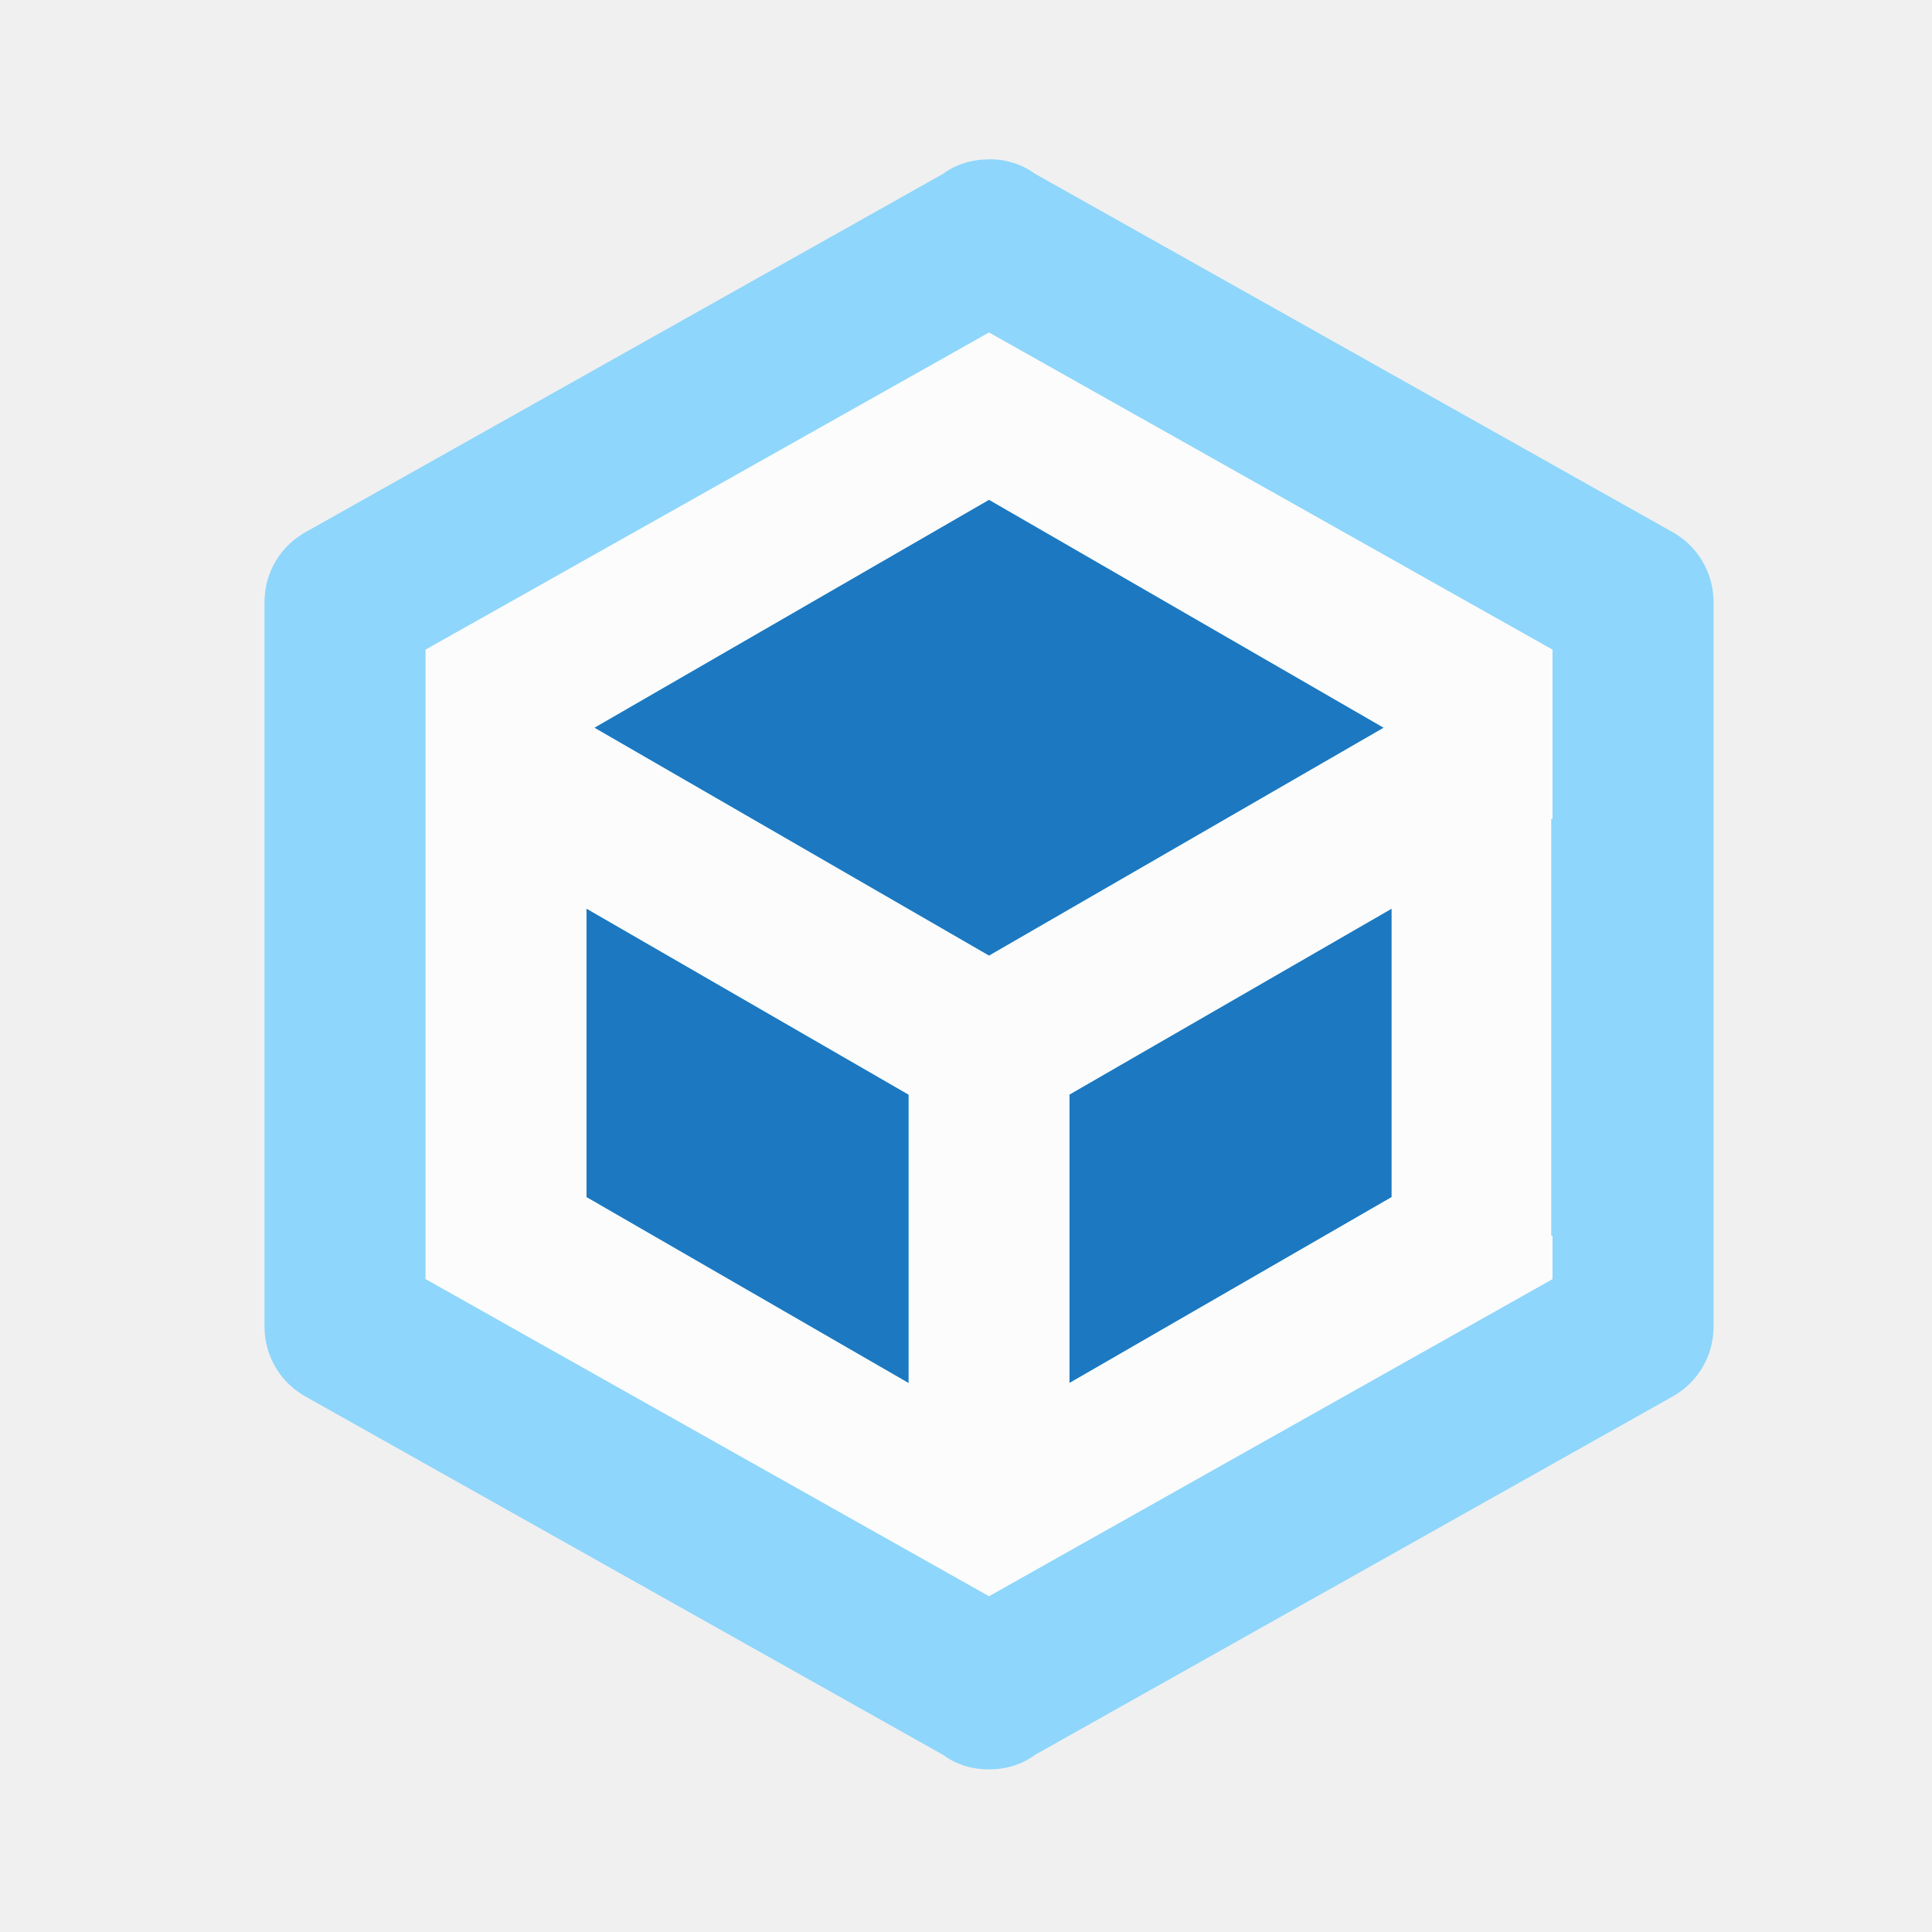
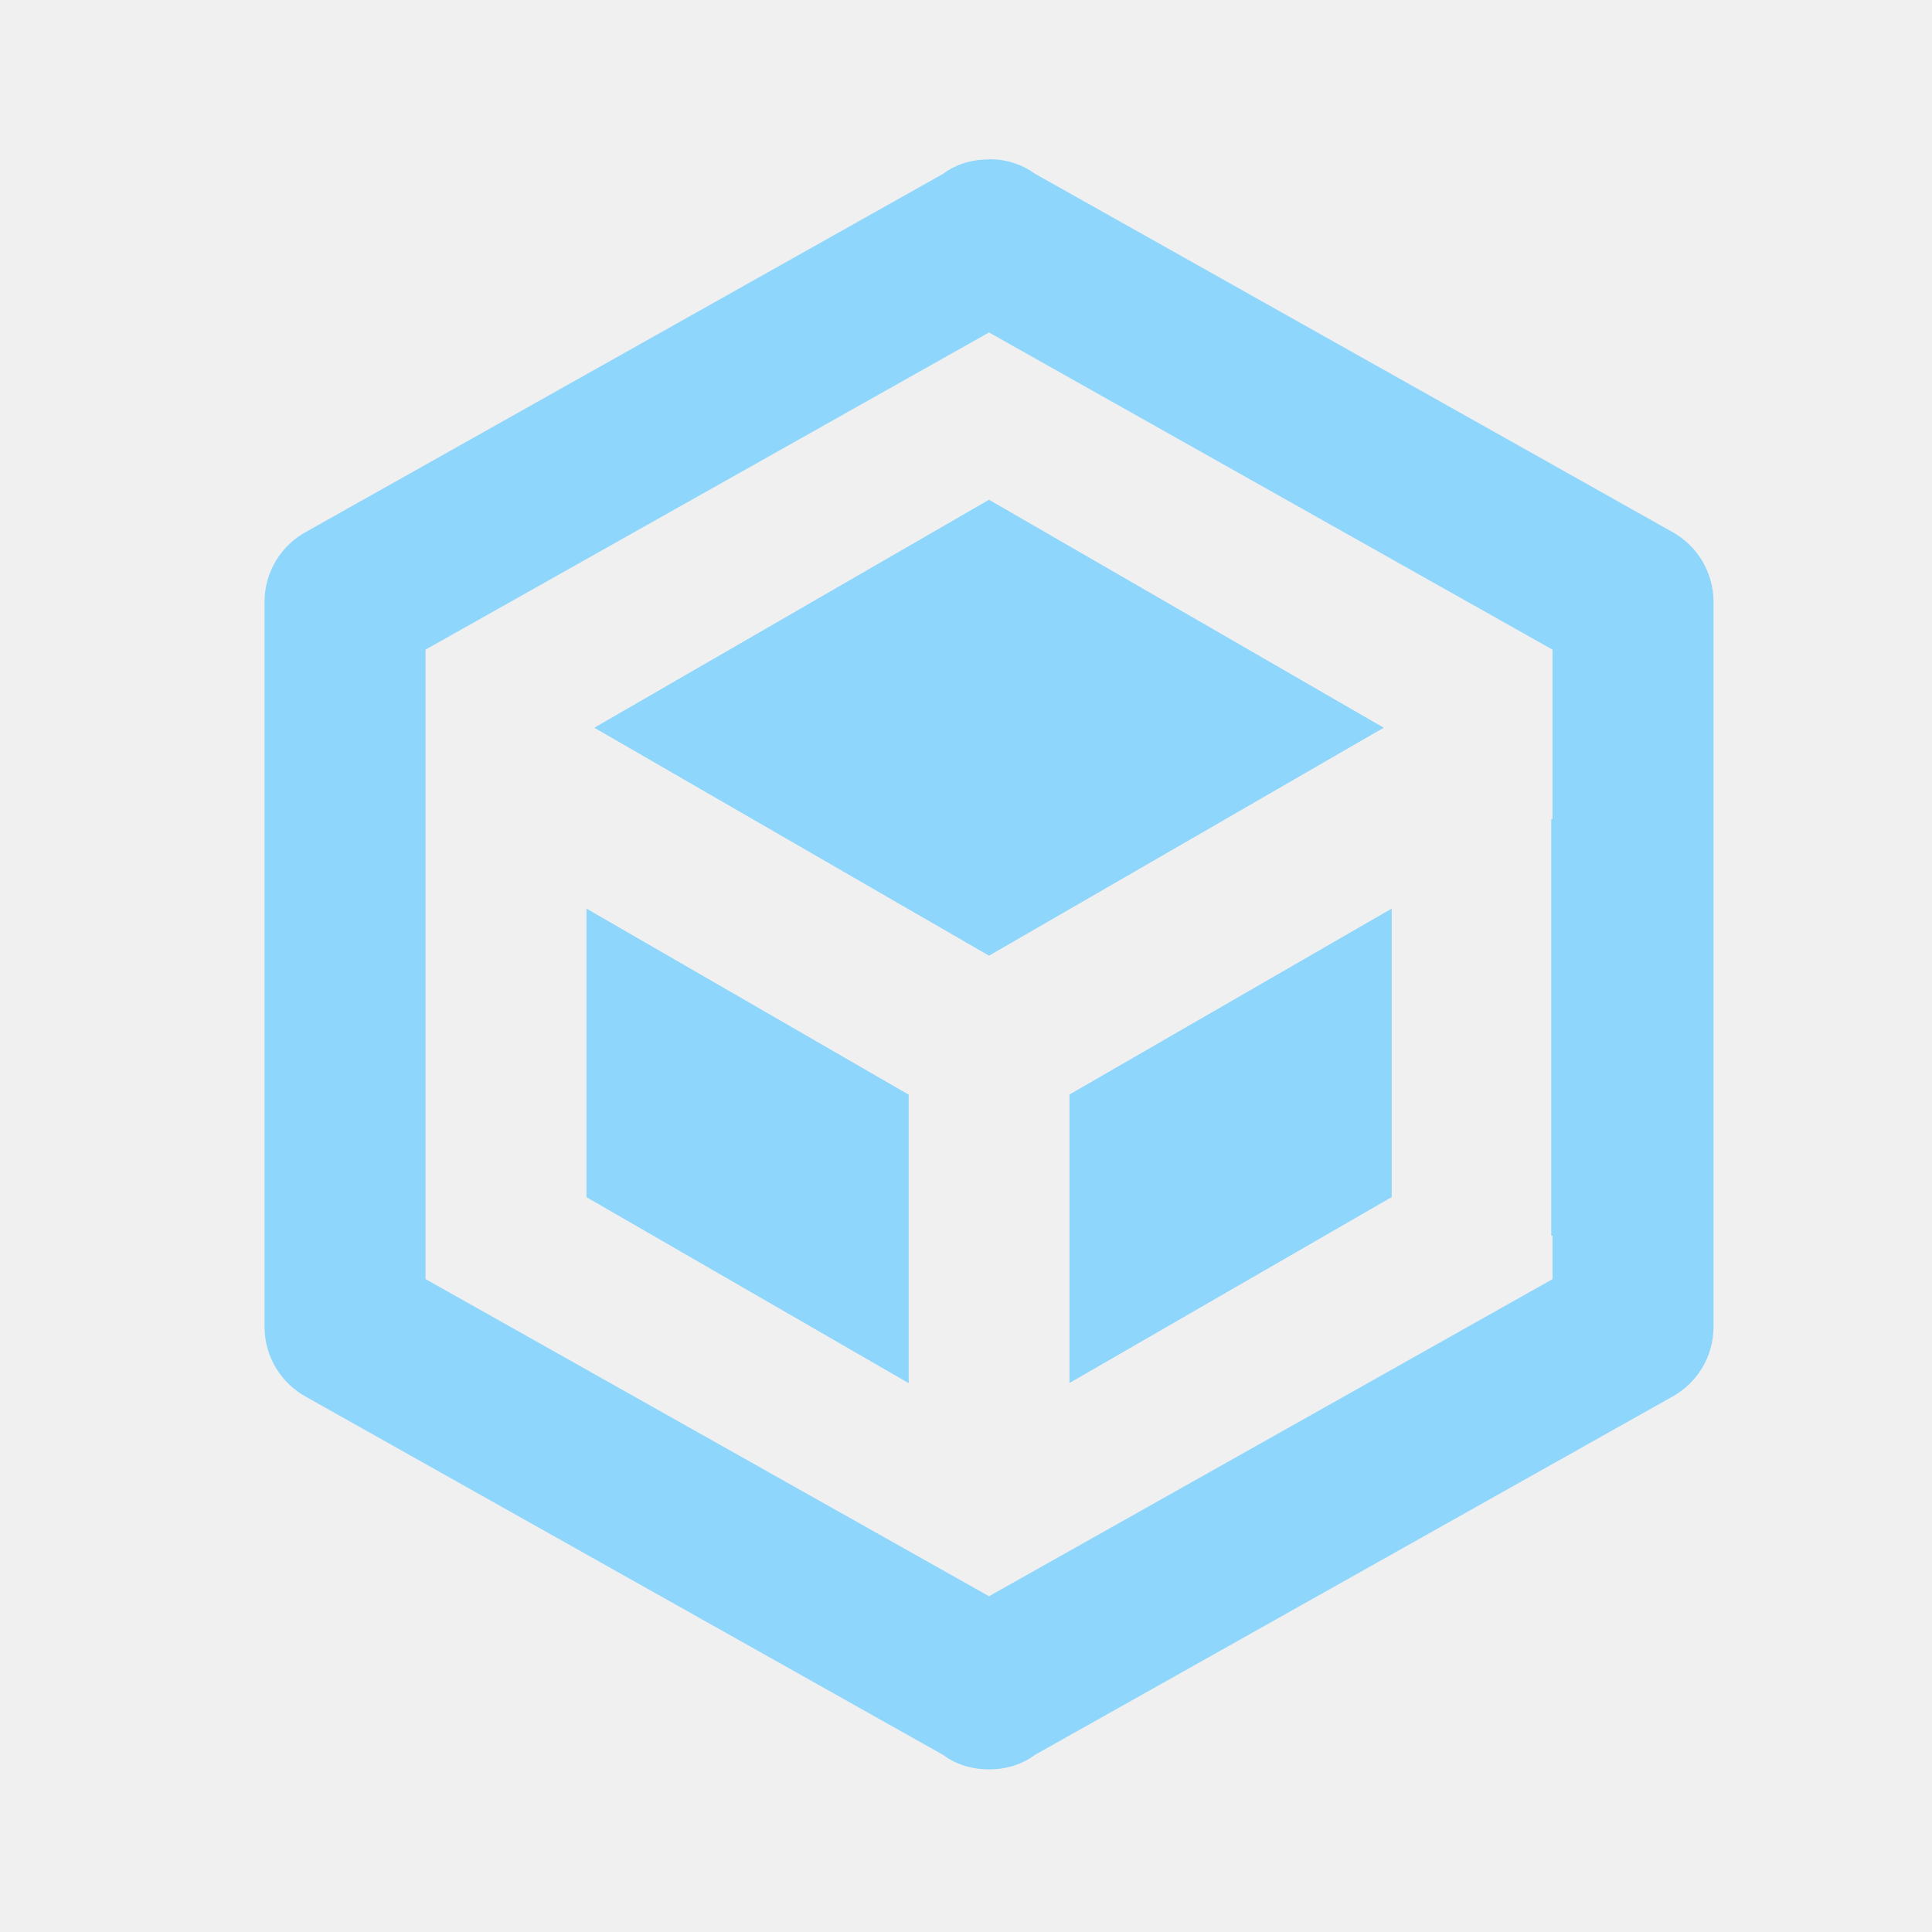
- <svg xmlns="http://www.w3.org/2000/svg" viewBox="0 0 24 24">
-   <path d="m19.376 15.988-7.708 4.45-7.709-4.45v-8.9l7.709-4.451 7.708 4.45z" fill="#fff" fill-opacity=".785" />
-   <path d="M12.286 1.98c-.21 0-.41.059-.57.179l-7.9 4.44c-.32.17-.53.5-.53.88v9c0 .38.21.711.53.881l7.9 4.44c.16.12.36.18.57.18s.41-.06.57-.18l7.9-4.44c.32-.17.53-.5.53-.88v-9c0-.38-.21-.712-.53-.882l-7.9-4.44a.945.945 0 0 0-.57-.179zm0 2.15 7 3.94v2.103h-.016v5.177h.016v.54l-7 3.939-7-3.94V8.07l7-3.94zm0 2.08-4.9 2.83 4.9 2.83 4.9-2.83-4.9-2.83zm-5 5.08v3.58l4 2.309v-3.58l-4-2.31zm10 0-4 2.308v3.58l4-2.308v-3.58z" fill="#8ed6fb" />
-   <path d="m12.286 6.21-4.9 2.83 4.9 2.83 4.9-2.83-4.9-2.83zm-5 5.08v3.58l4 2.309v-3.58l-4-2.31zm10 0-4 2.308v3.58l4-2.308v-3.58z" fill="#1c78c0" />
+ <svg xmlns="http://www.w3.org/2000/svg" width="24" height="24" viewBox="0 0 24 24" fill="none">
+   <path d="M12.286 1.98C12.076 1.98 11.876 2.039 11.716 2.159L3.816 6.599C3.496 6.769 3.286 7.099 3.286 7.479V16.479C3.286 16.859 3.496 17.19 3.816 17.36L11.716 21.8C11.876 21.92 12.076 21.98 12.286 21.98C12.496 21.98 12.696 21.92 12.856 21.8L20.756 17.36C21.076 17.19 21.286 16.86 21.286 16.48V7.48C21.286 7.1 21.076 6.768 20.756 6.598L12.856 2.158C12.69 2.038 12.49 1.975 12.286 1.979V1.98ZM12.286 4.13L19.286 8.07V10.173H19.27V15.35H19.286V15.89L12.286 19.829L5.286 15.889V8.07L12.286 4.13ZM12.286 6.21L7.386 9.04L12.286 11.87L17.186 9.04L12.286 6.21ZM7.286 11.29V14.87L11.286 17.179V13.599L7.286 11.289V11.29ZM17.286 11.29L13.286 13.598V17.178L17.286 14.87V11.29Z" fill="#8ED6FB" />
+   <path d="M12.286 6.21L7.386 9.04L12.286 11.87L17.186 9.04L12.286 6.21ZM7.286 11.29V14.87L11.286 17.179V13.599L7.286 11.289V11.29ZM17.286 11.29L13.286 13.598V17.178L17.286 14.87V11.29Z" fill="#8ED6FB" />
</svg>
